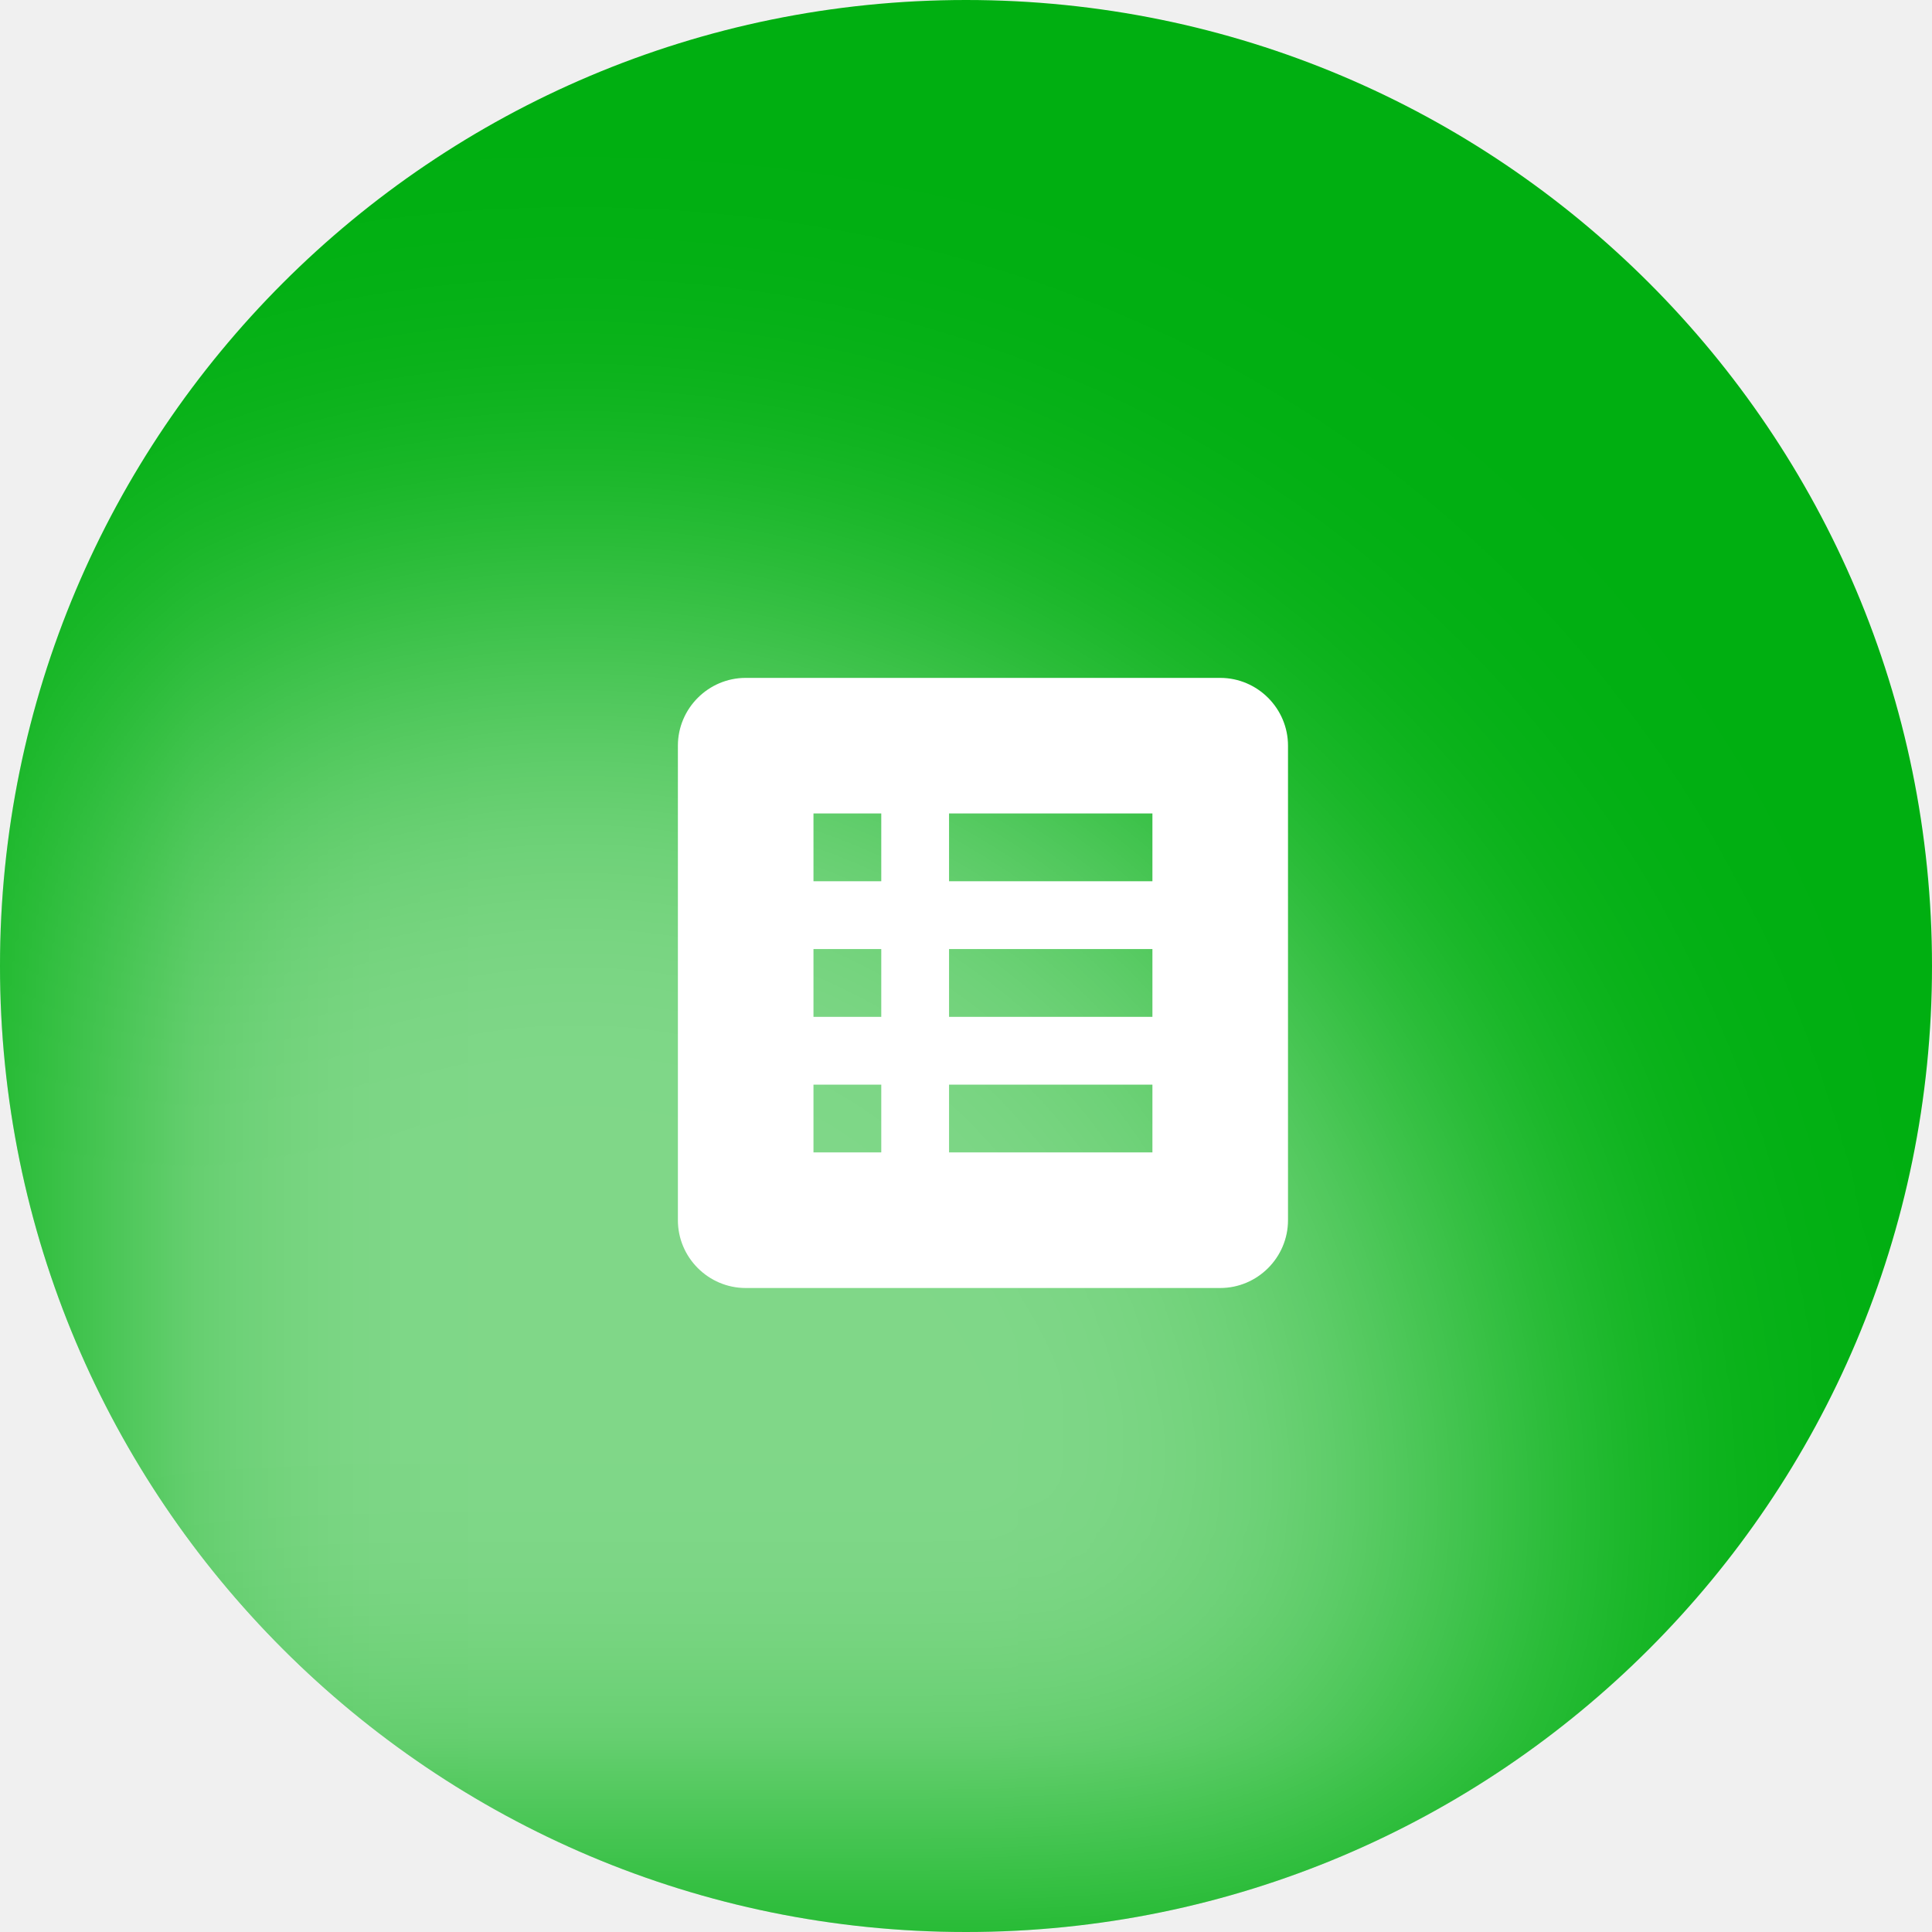
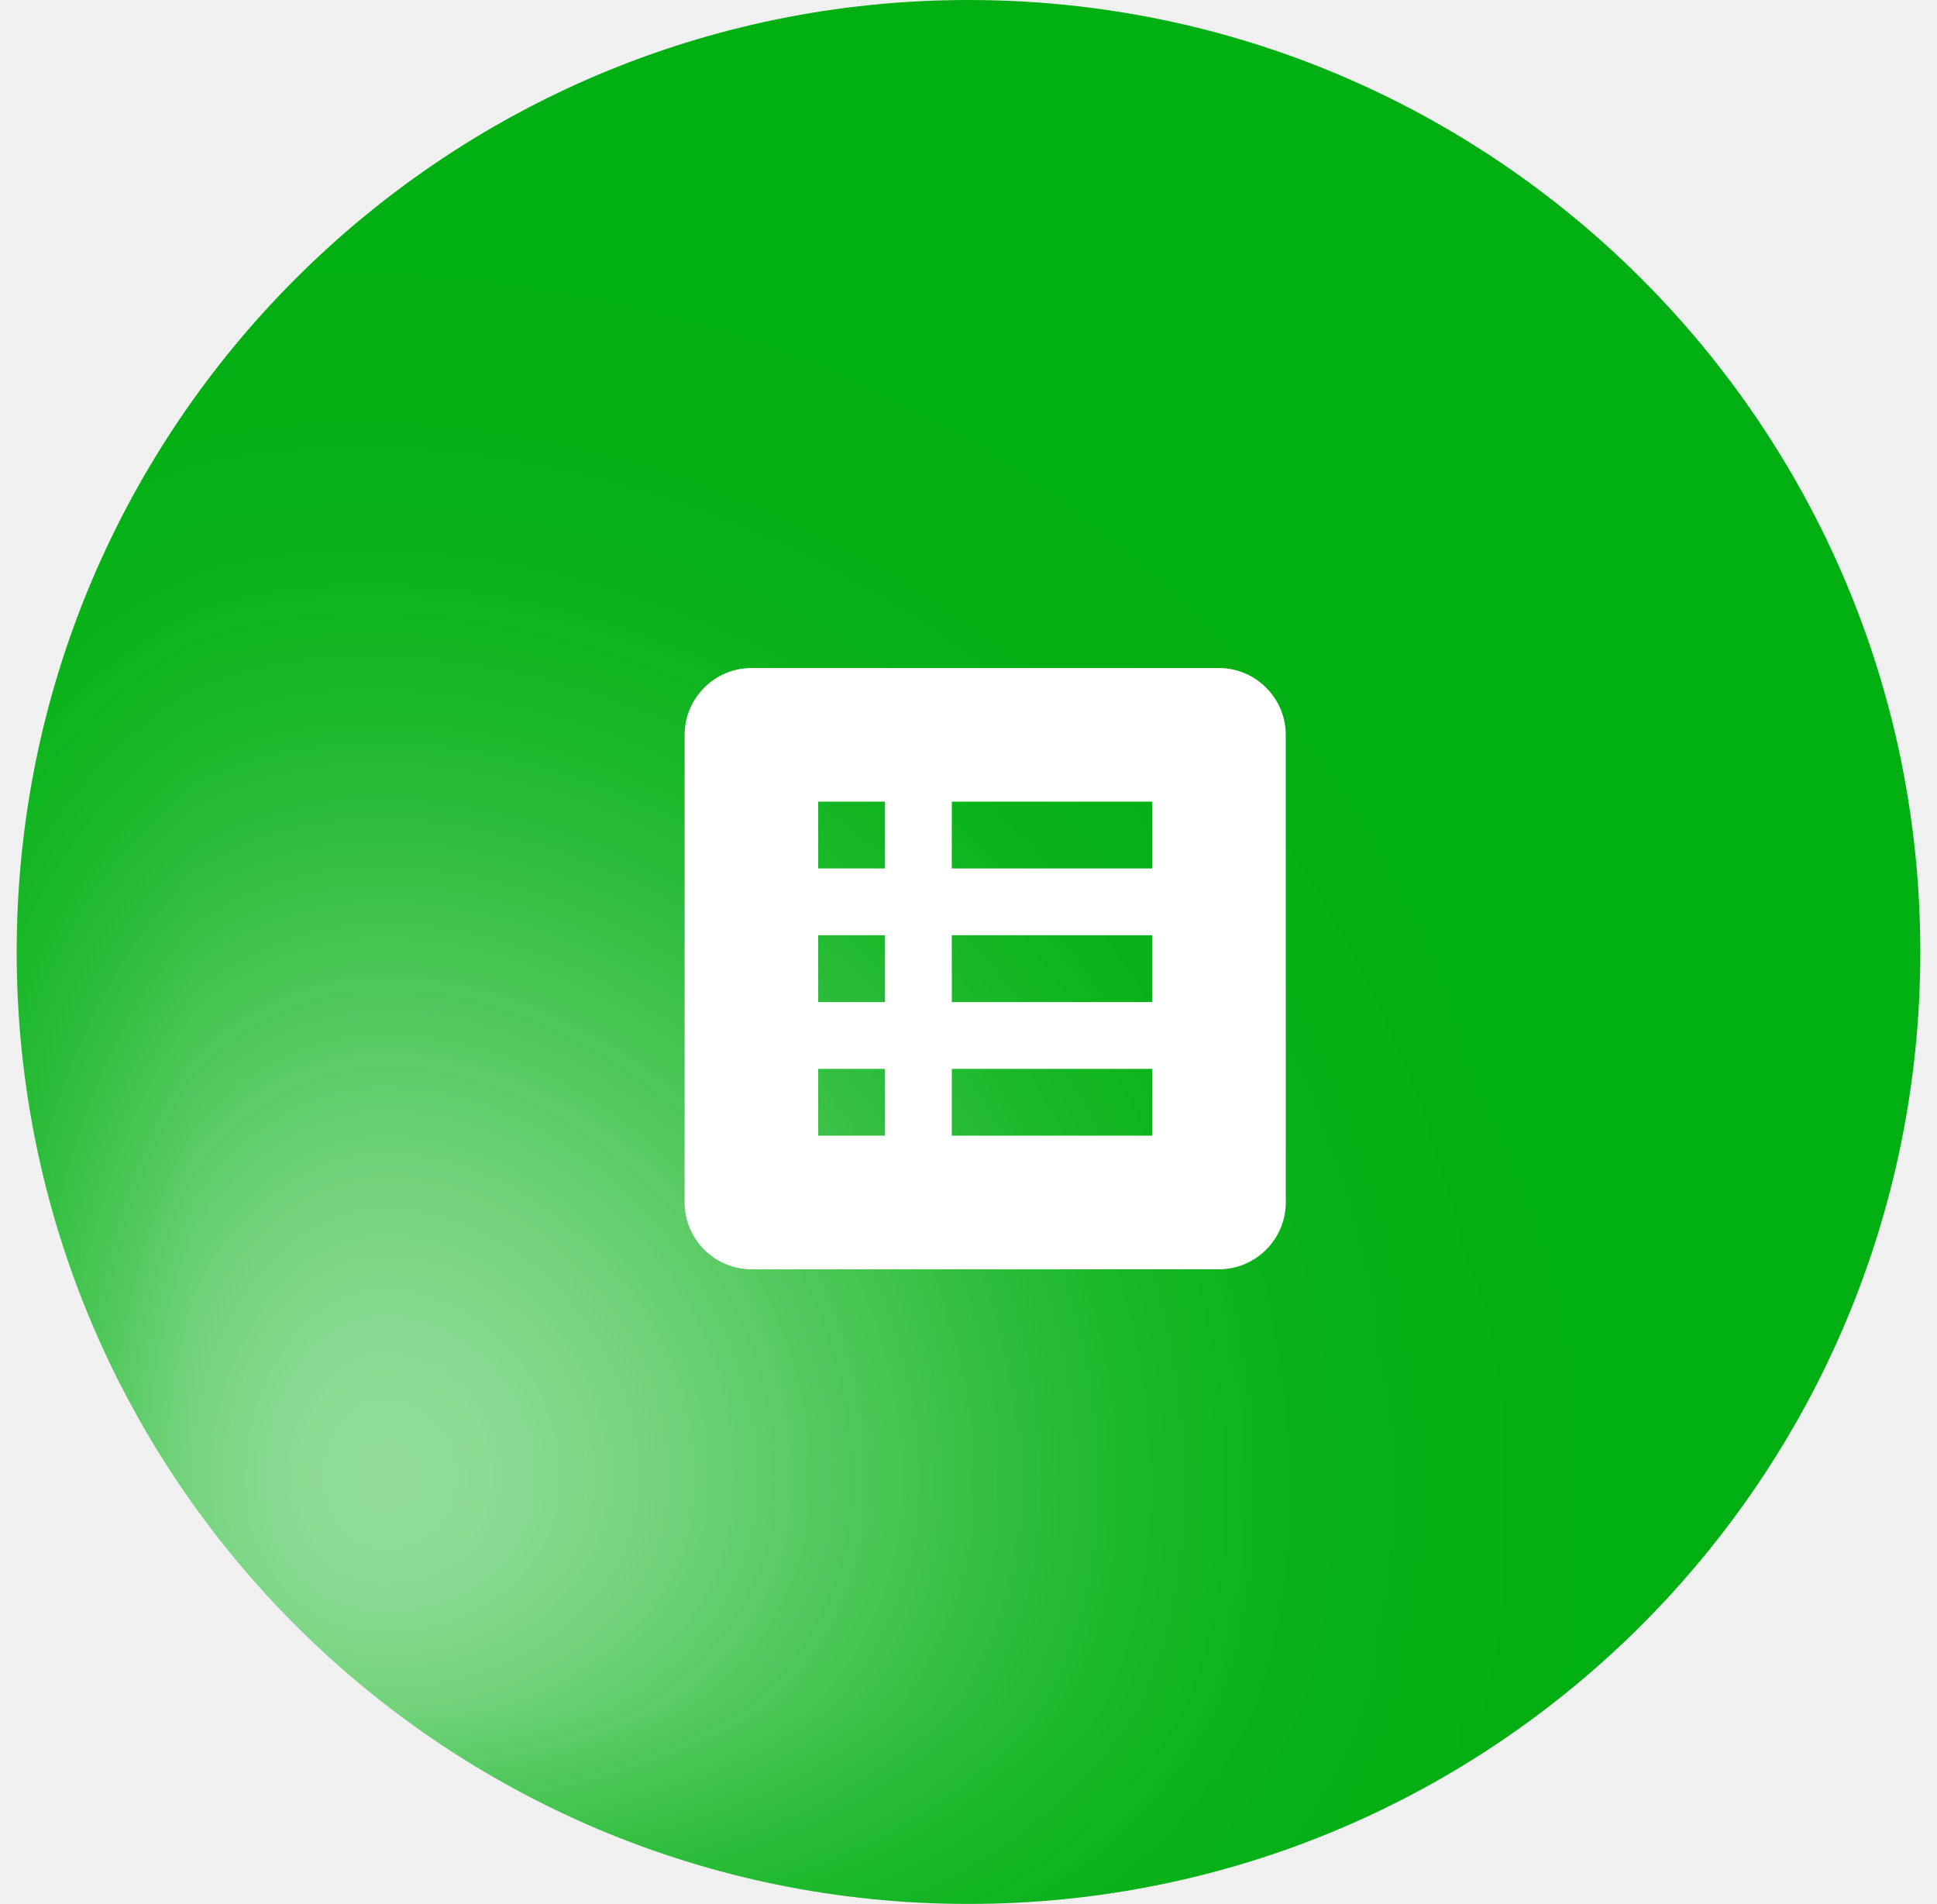
- <svg xmlns="http://www.w3.org/2000/svg" width="57" height="57" viewBox="0 0 57 57" fill="none">
-   <g clip-path="url(#clip0_1018_8105)">
-     <rect width="57" height="57" rx="28.5" fill="#00AF11" />
-     <g filter="url(#filter0_f_1018_8105)">
-       <circle cx="17" cy="45" r="27" fill="white" fill-opacity="0.5" />
+ <svg xmlns="http://www.w3.org/2000/svg" width="58" height="57" viewBox="0 0 58 57" fill="none">
+   <g clip-path="url(#clip0_3344_7472)">
+     <rect x="0.5" width="57" height="57" rx="28.5" fill="#00AF11" />
+     <g filter="url(#filter0_f_3344_7472)">
+       <circle cx="10" cy="45" r="27" fill="url(#paint0_radial_3344_7472)" fill-opacity="0.8" />
    </g>
-     <path d="M36 20H22C20.9 20 20 20.9 20 22V36C20 37.1 20.9 38 22 38H36C37.1 38 38 37.1 38 36V22C38 20.9 37.1 20 36 20ZM24 24H26V26H24V24ZM24 28H26V30H24V28ZM24 32H26V34H24V32ZM34 34H28V32H34V34ZM34 30H28V28H34V30ZM34 26H28V24H34V26Z" fill="white" />
-     <g filter="url(#filter1_f_1018_8105)">
-       <rect x="-7.302" y="-50" width="8" height="67.876" transform="rotate(32.7288 -7.30176 -50)" fill="#FAFAFA" />
+     <path d="M36.5 20H22.5C21.4 20 20.5 20.9 20.5 22V36C20.5 37.1 21.4 38 22.5 38H36.5C37.6 38 38.5 37.1 38.5 36V22C38.5 20.9 37.6 20 36.5 20ZM24.5 24H26.5V26H24.5V24ZM24.5 28H26.5V30H24.5V28ZM24.5 32H26.5V34H24.5V32ZM34.5 34H28.5V32H34.5V34ZM34.5 30H28.5V28H34.5V30ZM34.5 26H28.5V24H34.5V26Z" fill="white" />
+     <g filter="url(#filter1_f_3344_7472)">
+       <rect x="-6.802" y="-50" width="8" height="67.876" transform="rotate(32.7288 -6.80176 -50)" fill="#FAFAFA" />
    </g>
  </g>
  <defs>
-     <filter id="filter0_f_1018_8105" x="-42" y="-14" width="118" height="118" filterUnits="userSpaceOnUse" color-interpolation-filters="sRGB">
+     <filter id="filter0_f_3344_7472" x="-49" y="-14" width="118" height="118" filterUnits="userSpaceOnUse" color-interpolation-filters="sRGB">
      <feFlood flood-opacity="0" result="BackgroundImageFix" />
      <feBlend mode="normal" in="SourceGraphic" in2="BackgroundImageFix" result="shape" />
-       <feGaussianBlur stdDeviation="16" result="effect1_foregroundBlur_1018_8105" />
+       <feGaussianBlur stdDeviation="16" result="effect1_foregroundBlur_3344_7472" />
    </filter>
-     <filter id="filter1_f_1018_8105" x="-56" y="-62" width="67.428" height="85.425" filterUnits="userSpaceOnUse" color-interpolation-filters="sRGB">
+     <filter id="filter1_f_3344_7472" x="-55.5" y="-62" width="67.428" height="85.425" filterUnits="userSpaceOnUse" color-interpolation-filters="sRGB">
      <feFlood flood-opacity="0" result="BackgroundImageFix" />
      <feBlend mode="normal" in="SourceGraphic" in2="BackgroundImageFix" result="shape" />
-       <feGaussianBlur stdDeviation="6" result="effect1_foregroundBlur_1018_8105" />
+       <feGaussianBlur stdDeviation="6" result="effect1_foregroundBlur_3344_7472" />
    </filter>
-     <clipPath id="clip0_1018_8105">
-       <rect width="57" height="57" rx="28.5" fill="white" />
+     <radialGradient id="paint0_radial_3344_7472" cx="0" cy="0" r="1" gradientUnits="userSpaceOnUse" gradientTransform="translate(10 45) rotate(90) scale(27)">
+       <stop stop-color="white" />
+       <stop offset="1" stop-color="white" stop-opacity="0" />
+     </radialGradient>
+     <clipPath id="clip0_3344_7472">
+       <rect x="0.5" width="57" height="57" rx="28.5" fill="white" />
    </clipPath>
  </defs>
</svg>
